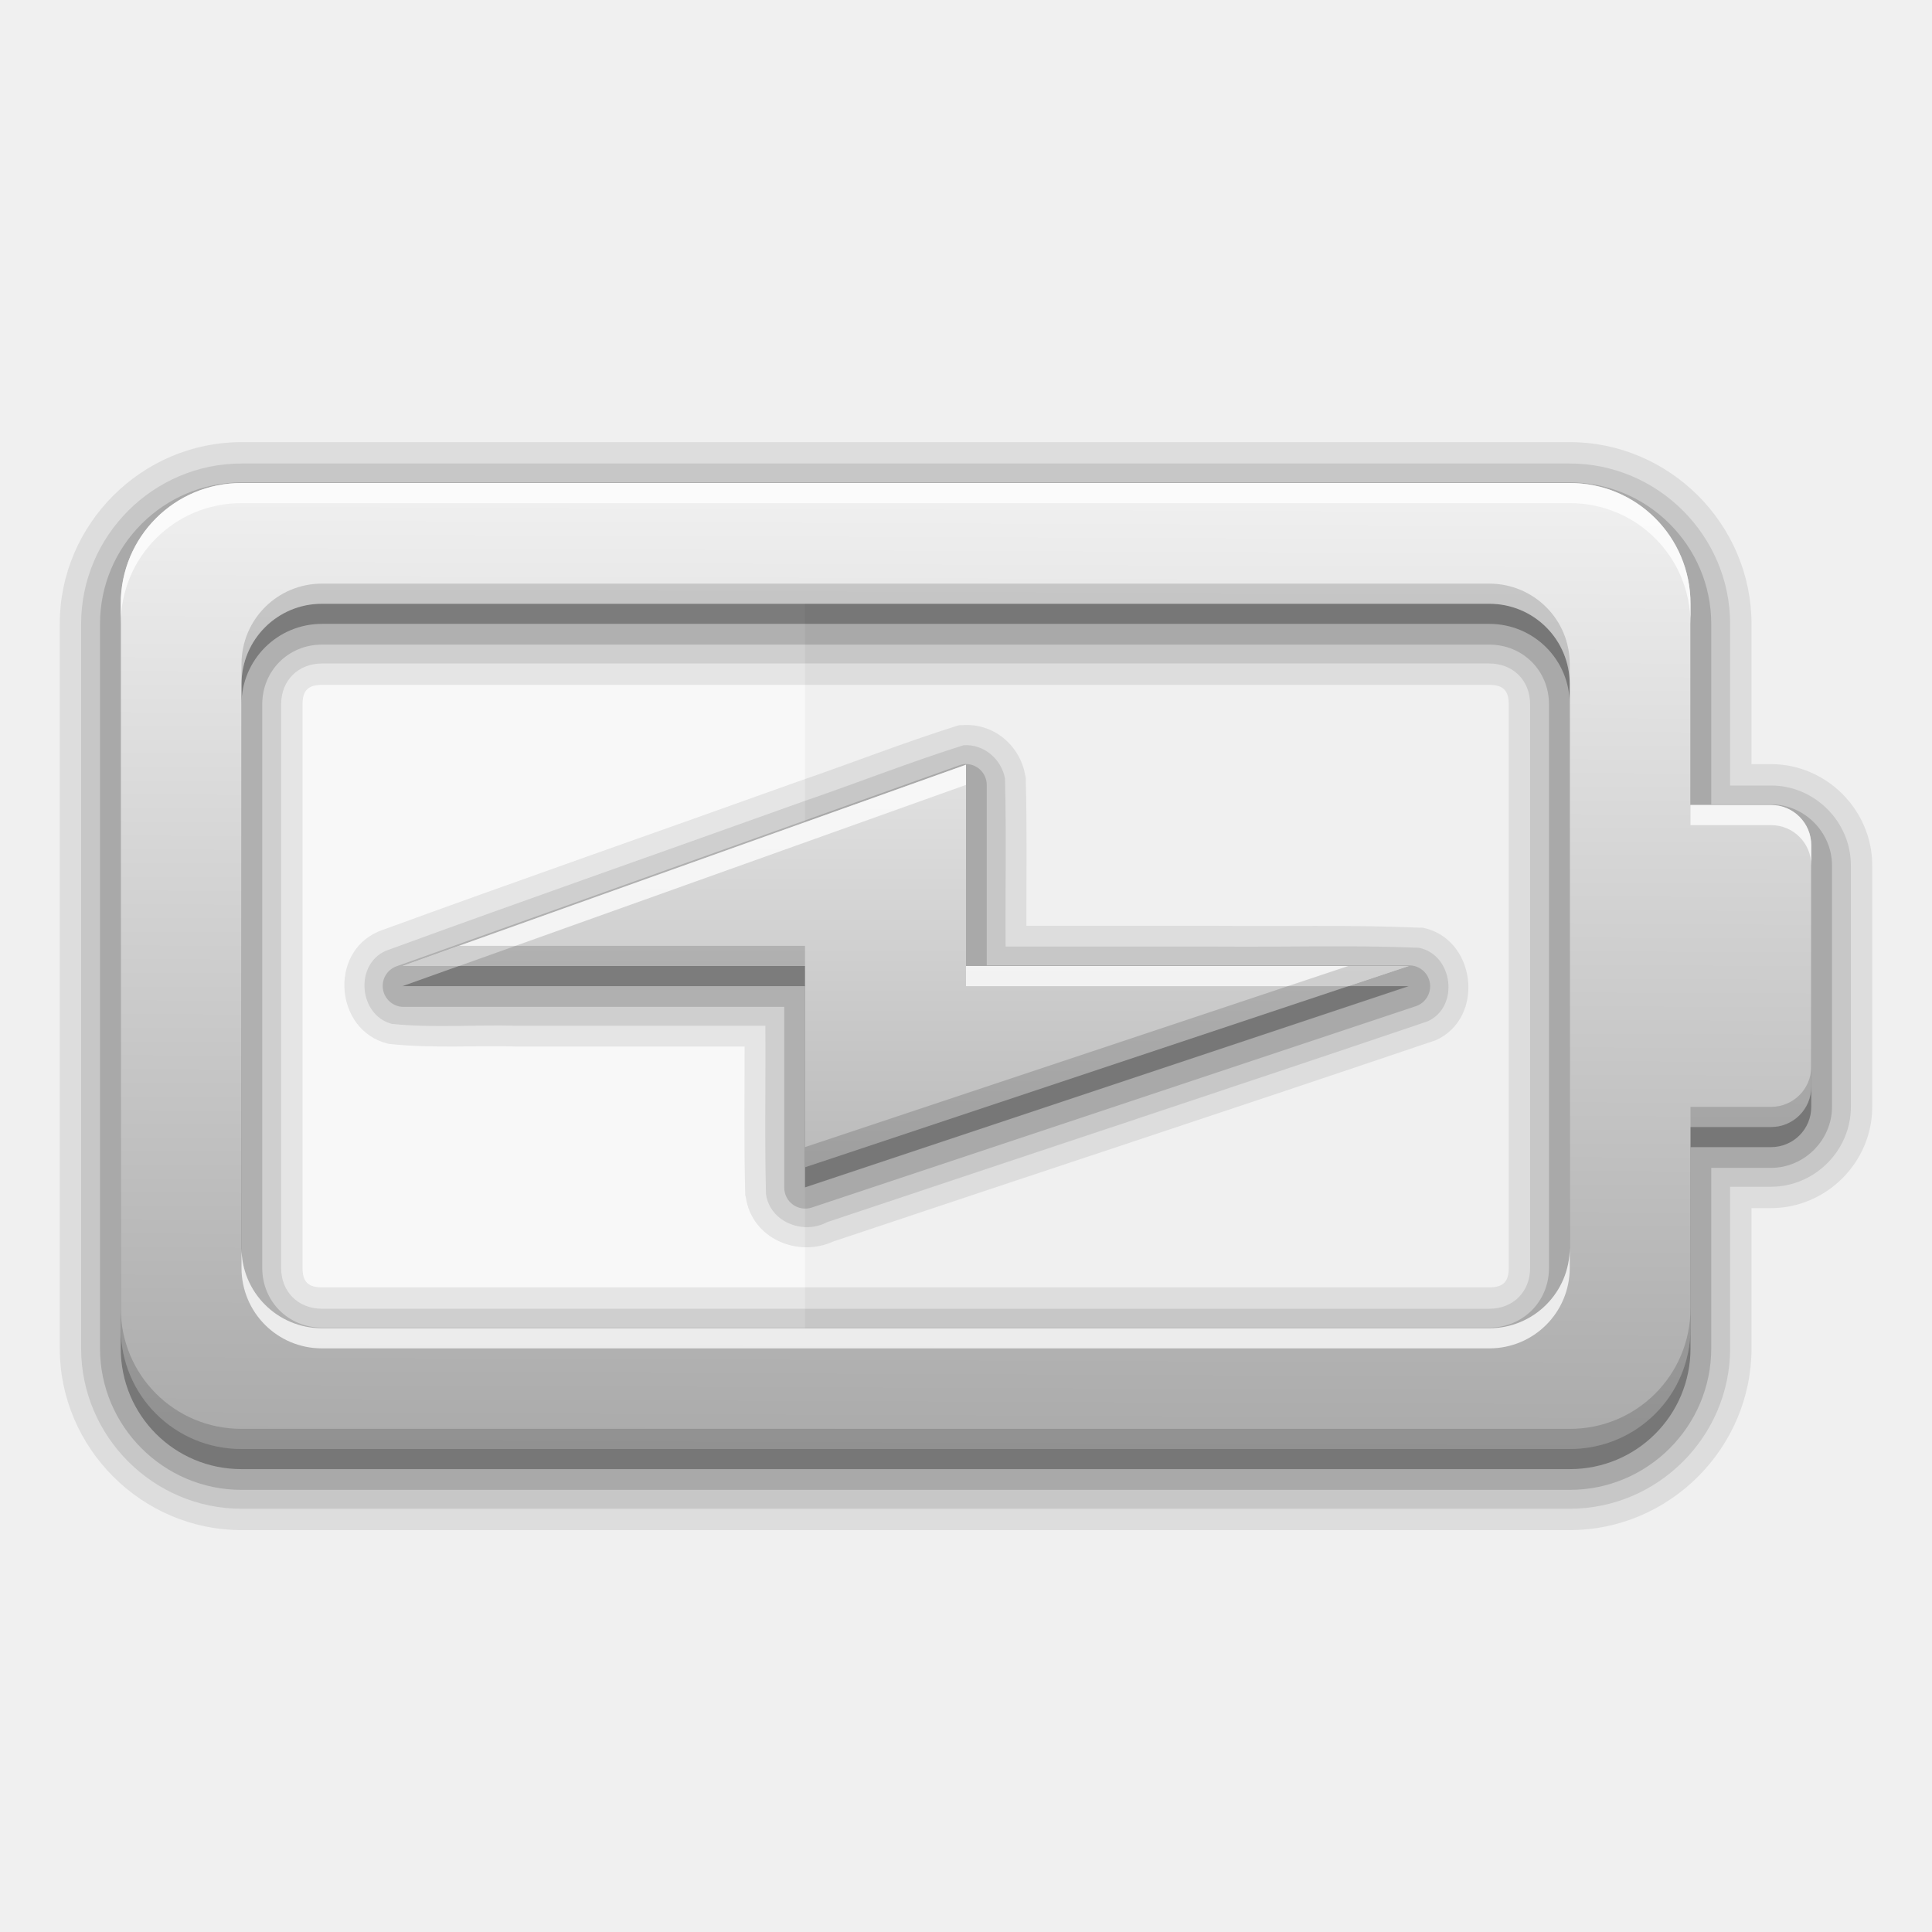
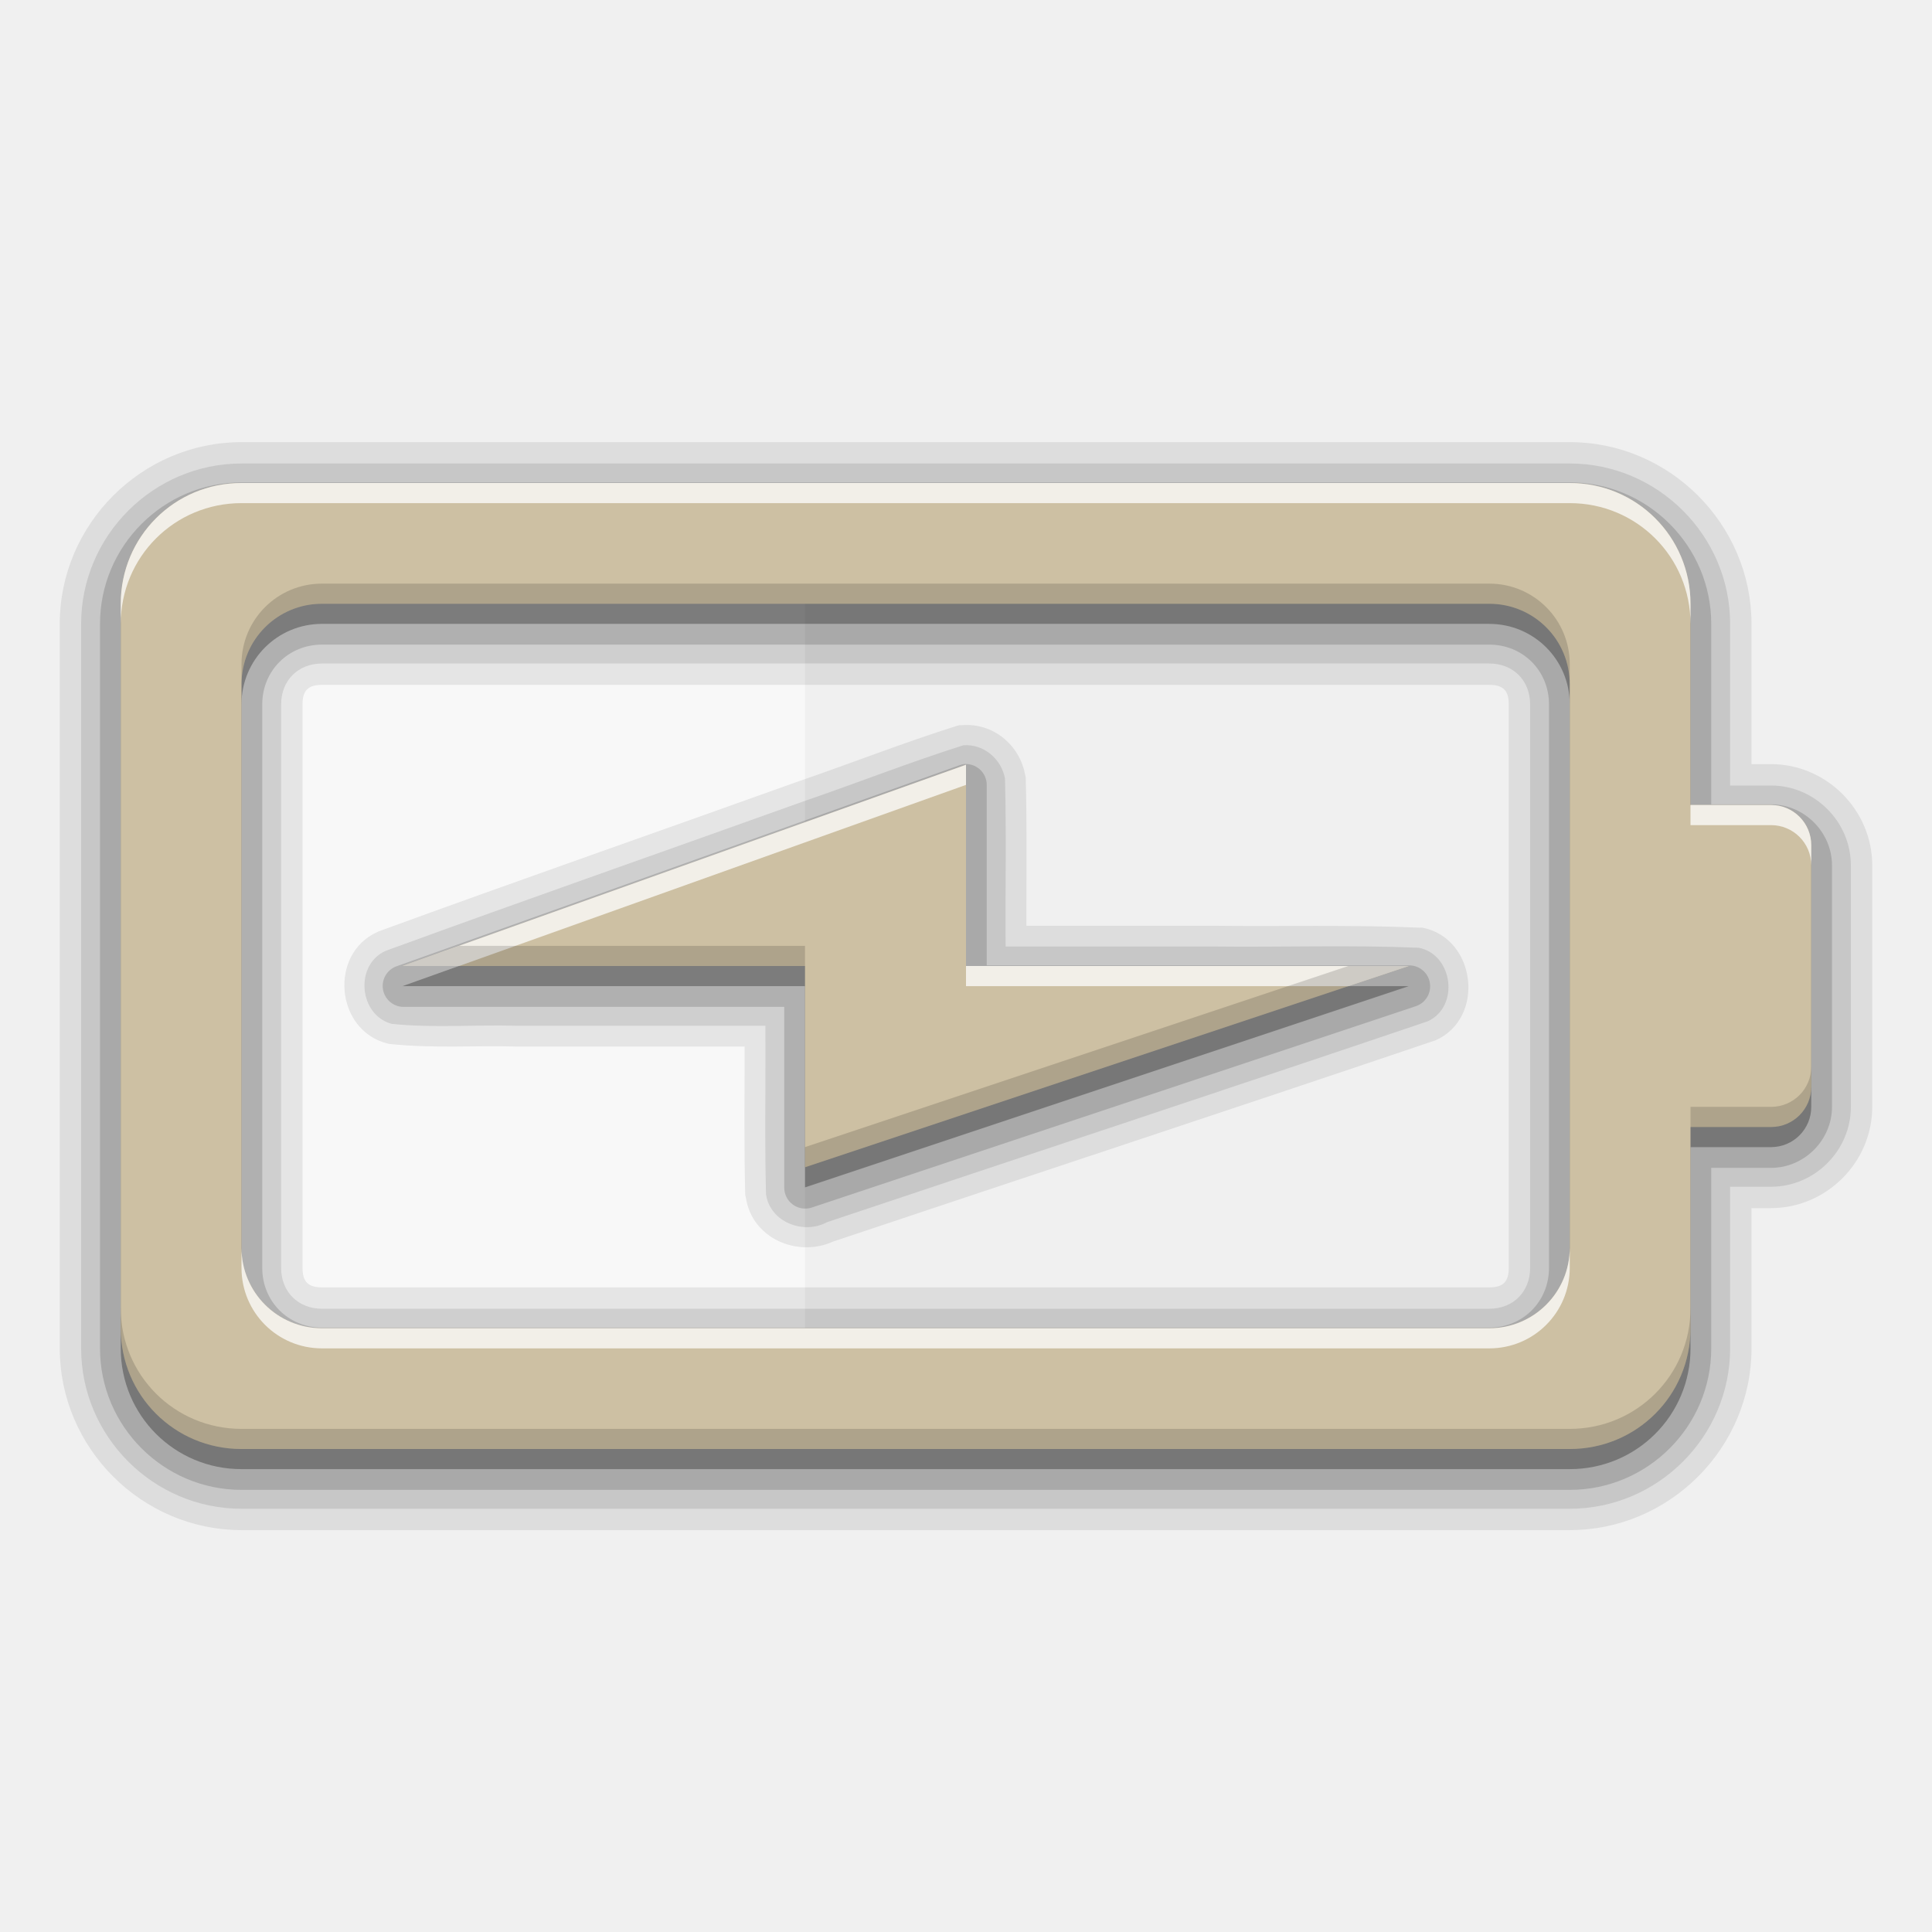
<svg xmlns="http://www.w3.org/2000/svg" xmlns:xlink="http://www.w3.org/1999/xlink" version="1.0" width="96" height="96" id="svg2" style="display:inline">
  <defs id="defs4">
    <linearGradient id="linearGradient4081">
-       <stop id="stop4083" style="stop-color:#aaaaaa;stop-opacity:1" offset="0" />
-       <stop id="stop4085" style="stop-color:#f0f0f0;stop-opacity:1" offset="1" />
+       <stop id="stop4083" style="stop-color:#cdc0a3;stop-opacity:1;" offset="0" />
+       <stop id="stop4085" style="stop-color:#cdc0a3;stop-opacity:1;" offset="1" />
    </linearGradient>
    <linearGradient x1="39" y1="72" x2="39.196" y2="24.267" id="linearGradient3763" xlink:href="#linearGradient4081" gradientUnits="userSpaceOnUse" />
    <linearGradient x1="44" y1="66" x2="44" y2="30.943" id="linearGradient3636" xlink:href="#linearGradient4081" gradientUnits="userSpaceOnUse" />
  </defs>
  <g transform="translate(0,74)" id="layer1" style="display:inline">
    <rect width="30" height="40" x="10" y="-46" id="rect3799" style="opacity:0.5;fill:#ffffff;fill-opacity:1;stroke:none" />
    <path d="m 47.688,-37.969 a 1.016,1.016 0 0 0 -0.125,0.031 c -2.683,0.845 -5.334,1.887 -7.938,2.781 -6.93,2.488 -13.887,4.906 -20.812,7.438 A 1.016,1.016 0 0 0 18.75,-27.688 c -2.411,1.086 -2.08,4.861 0.469,5.531 A 1.016,1.016 0 0 0 19.375,-22.125 c 2.175,0.226 4.266,0.069 6.25,0.125 a 1.016,1.016 0 0 0 0.031,0 L 37,-22 c 0.003,2.438 -0.034,4.903 0.031,7.375 a 1.016,1.016 0 0 0 0.031,0.125 c 0.302,2.055 2.592,2.997 4.344,2.188 0.06,-0.028 0.129,-0.031 0.188,-0.062 9.876,-3.308 19.782,-6.563 29.656,-9.906 a 1.016,1.016 0 0 0 0.094,-0.031 c 2.477,-1.118 2,-5.067 -0.656,-5.594 a 1.016,1.016 0 0 0 -0.156,0 C 67.087,-28.053 63.648,-27.96 60.281,-28 L 51,-28 c -0.003,-2.427 0.034,-4.882 -0.031,-7.344 A 1.016,1.016 0 0 0 50.938,-35.5 c -0.265,-1.47 -1.571,-2.584 -3.125,-2.469 a 1.016,1.016 0 0 0 -0.125,0 z" id="path3672" style="opacity:0.08;fill:#000000;fill-opacity:1;stroke:none" />
    <path d="m 47.875,-36.969 c -2.635,0.83 -5.262,1.865 -7.896,2.77 -6.937,2.49 -13.907,4.921 -20.822,7.449 -1.55,0.698 -1.323,3.195 0.312,3.625 2.047,0.213 4.132,0.036 6.194,0.094 4.123,0 8.246,0 12.369,0 0.021,2.79 -0.042,5.591 0.031,8.375 0.204,1.389 1.866,2.022 3.041,1.382 9.942,-3.331 19.903,-6.614 29.834,-9.976 1.595,-0.72 1.271,-3.317 -0.438,-3.656 -3.39,-0.144 -6.805,-0.022 -10.204,-0.062 -3.442,0 -6.885,0 -10.327,0 -0.021,-2.78 0.042,-5.57 -0.031,-8.344 -0.175,-0.973 -1.06,-1.73 -2.062,-1.656 z" id="path3666" style="opacity:0.1;fill:#000000;fill-opacity:1;stroke:none" />
    <path d="m 47.875,-36.031 a 1.041,1.041 0 0 0 -0.219,0.062 l -28,10 a 1.041,1.041 0 0 0 0.344,2 l 18.969,0 0,8.969 a 1.041,1.041 0 0 0 1.375,1 l 30,-10 A 1.041,1.041 0 0 0 70,-26.031 l -20.969,0 0,-8.969 A 1.041,1.041 0 0 0 47.875,-36.031 z" id="path3662" style="opacity:0.15;fill:#000000;fill-opacity:1;stroke:none" />
    <path d="m 20,-25 28,-10 0,10 22,0 -30,10 0,-10 -20,0 z" id="path3656" style="opacity:0.3;fill:#000000;fill-opacity:1;stroke:none" />
    <path d="m 12,-52.031 c -4.954,0 -9.031,4.077 -9.031,9.031 l 0,36 c 0,4.954 4.077,9.031 9.031,9.031 l 66,0 c 4.954,0 9.031,-4.077 9.031,-9.031 l 0,-6.969 0.969,0 c 2.753,0 5.031,-2.279 5.031,-5.031 l 0,-12 c 0,-2.753 -2.279,-5.031 -5.031,-5.031 l -0.969,0 0,-6.969 c 0,-4.954 -4.077,-9.031 -9.031,-9.031 l -66,0 z m 4,12.062 58,0 c 0.69,0 0.969,0.279 0.969,0.969 l 0,28 c 0,0.69 -0.279,0.969 -0.969,0.969 l -58,0 c -0.69,0 -0.969,-0.279 -0.969,-0.969 l 0,-28 c 0,-0.69 0.279,-0.969 0.969,-0.969 z" id="path3797" style="opacity:0.08;fill:#000000;fill-opacity:1;stroke:none" />
    <path d="m 12,-50.969 c -4.378,0 -7.969,3.591 -7.969,7.969 l 0,36 c 0,4.378 3.591,7.969 7.969,7.969 l 66,0 c 4.378,0 7.969,-3.591 7.969,-7.969 l 0,-8.031 2.031,0 c 2.171,0 3.969,-1.798 3.969,-3.969 l 0,-12 c 0,-2.171 -1.798,-3.969 -3.969,-3.969 l -2.031,0 0,-8.031 c 0,-4.378 -3.591,-7.969 -7.969,-7.969 l -66,0 z m 4,9.938 58,0 c 1.188,0 2.031,0.843 2.031,2.031 l 0,28 c 0,1.188 -0.843,2.031 -2.031,2.031 l -58,0 c -1.188,0 -2.031,-0.843 -2.031,-2.031 l 0,-28 c 0,-1.188 0.843,-2.031 2.031,-2.031 z" id="path3793" style="opacity:0.1;fill:#000000;fill-opacity:1;stroke:none" />
    <path d="m 12,-50.031 c -3.871,0 -7.031,3.16 -7.031,7.031 l 0,36 c 0,3.871 3.16,7.031 7.031,7.031 l 66,0 c 3.871,0 7.031,-3.16 7.031,-7.031 l 0,-8.969 2.969,0 c 1.653,0 3.031,-1.378 3.031,-3.031 l 0,-12 c 0,-1.653 -1.378,-3.031 -3.031,-3.031 l -2.969,0 0,-8.969 c 0,-3.871 -3.16,-7.031 -7.031,-7.031 l -66,0 z m 4,8.062 58,0 c 1.671,0 2.969,1.298 2.969,2.969 l 0,28 c 0,1.671 -1.298,2.969 -2.969,2.969 l -58,0 c -1.671,0 -2.969,-1.298 -2.969,-2.969 l 0,-28 c 0,-1.671 1.298,-2.969 2.969,-2.969 z" id="path3789" style="opacity:0.15;fill:#000000;fill-opacity:1;stroke:none" />
    <path d="m 12,-49 c -3.327,0 -6,2.673 -6,6 l 0,36 c 0,3.327 2.673,6 6,6 l 66,0 c 3.327,0 6,-2.673 6,-6 l 0,-10 4,0 c 1.108,0 2,-0.892 2,-2 l 0,-12 c 0,-1.108 -0.892,-2 -2,-2 l -4,0 0,-10 c 0,-3.327 -2.673,-6 -6,-6 l -66,0 z m 4,6 58,0 c 2.216,0 4,1.784 4,4 l 0,28 c 0,2.216 -1.784,4 -4,4 l -58,0 c -2.216,0 -4,-1.784 -4,-4 l 0,-28 c 0,-2.216 1.784,-4 4,-4 z" id="path3783" style="opacity:0.3;fill:#000000;fill-opacity:1;stroke:none" />
    <path d="m 12,24 c -3.327,0 -6,2.673 -6,6 l 0,36 c 0,3.327 2.673,6 6,6 l 66,0 c 3.327,0 6,-2.673 6,-6 l 0,-10 4,0 c 1.108,0 2,-0.892 2,-2 l 0,-12 c 0,-1.108 -0.892,-2 -2,-2 l -4,0 0,-10 c 0,-3.327 -2.673,-6 -6,-6 l -66,0 z m 4,6 58,0 c 2.216,0 4,1.784 4,4 l 0,28 c 0,2.216 -1.784,4 -4,4 l -58,0 c -2.216,0 -4,-1.784 -4,-4 l 0,-28 c 0,-2.216 1.784,-4 4,-4 z" transform="translate(0,-74)" id="rect2975" style="fill:url(#linearGradient3763);fill-opacity:1;stroke:none" />
    <path d="m 12,24 c -3.327,0 -6,2.673 -6,6 l 0,1 c 0,-3.327 2.673,-6 6,-6 l 66,0 c 3.327,0 6,2.673 6,6 l 0,-1 c 0,-3.327 -2.673,-6 -6,-6 l -66,0 z m 72,16 0,1 4,0 c 1.108,0 2,0.892 2,2 l 0,-1 c 0,-1.108 -0.892,-2 -2,-2 l -4,0 z m -72,22 0,1 c 0,2.216 1.784,4 4,4 l 58,0 c 2.216,0 4,-1.784 4,-4 l 0,-1 c 0,2.216 -1.784,4 -4,4 l -58,0 c -2.216,0 -4,-1.784 -4,-4 z" transform="translate(0,-74)" id="path3765" style="opacity:0.75;fill:#ffffff;fill-opacity:1;stroke:none" />
    <path d="m 16,29 c -2.216,0 -4,1.784 -4,4 l 0,1 c 0,-2.216 1.784,-4 4,-4 l 58,0 c 2.216,0 4,1.784 4,4 l 0,-1 c 0,-2.216 -1.784,-4 -4,-4 l -58,0 z m 74,24 c 0,1.108 -0.892,2 -2,2 l -4,0 0,1 4,0 c 1.108,0 2,-0.892 2,-2 l 0,-1 z M 6,65 6,66 c 0,3.327 2.673,6 6,6 l 66,0 c 3.327,0 6,-2.673 6,-6 l 0,-1 c 0,3.327 -2.673,6 -6,6 L 12,71 C 8.673,71 6,68.327 6,65 z" transform="translate(0,-74)" id="path3774" style="opacity:0.15;fill:#000000;fill-opacity:1;stroke:none" />
    <path d="M 20,48 48,38 48,48 70,48 40,58 40,48 20,48 z" transform="translate(0,-74)" id="path2856" style="fill:url(#linearGradient3636);fill-opacity:1;stroke:none" />
    <path d="M 48,38 20,48 22.812,48 48,39 48,38 z m 0,10 0,1 19,0 3,-1 -22,0 z" transform="translate(0,-74)" id="path3638" style="opacity:0.75;fill:#ffffff;fill-opacity:1;stroke:none" />
    <path d="M 22.812,47 20,48 40,48 40,47 22.812,47 z M 67,48 l -27,9 0,1 30,-10 -3,0 z" transform="translate(0,-74)" id="path3647" style="opacity:0.15;fill:#000000;fill-opacity:1;stroke:none" />
  </g>
</svg>
